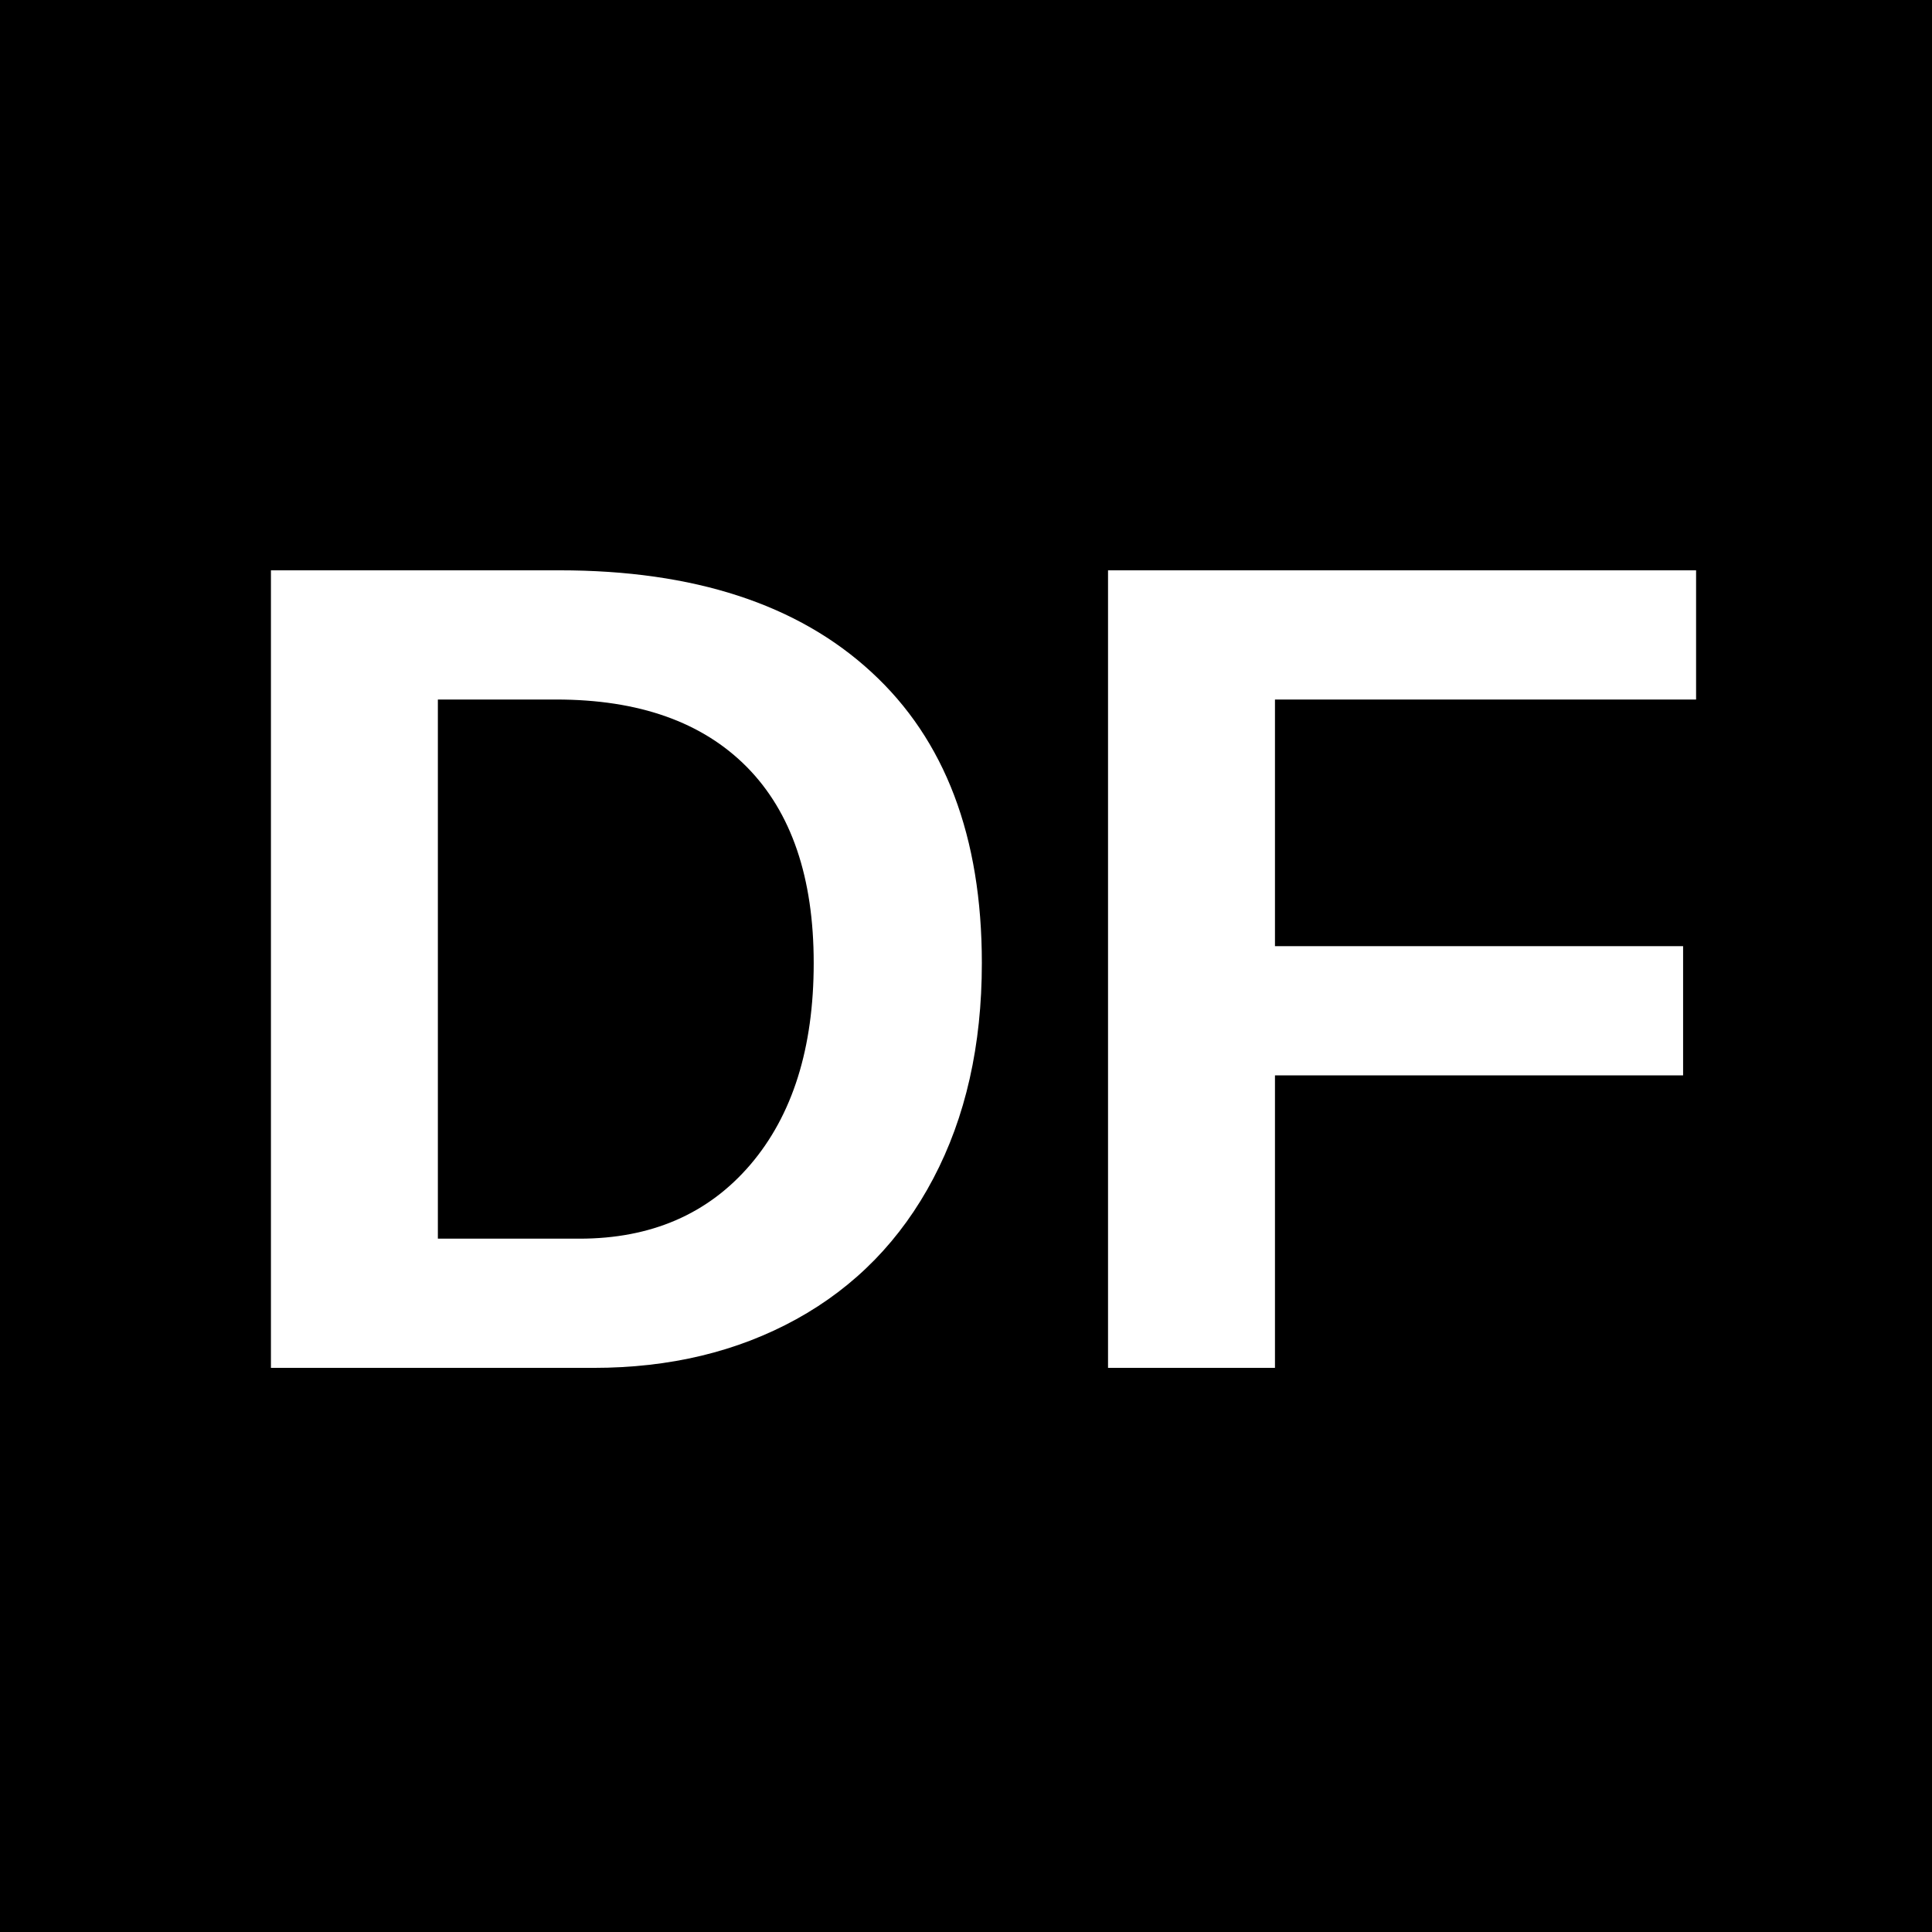
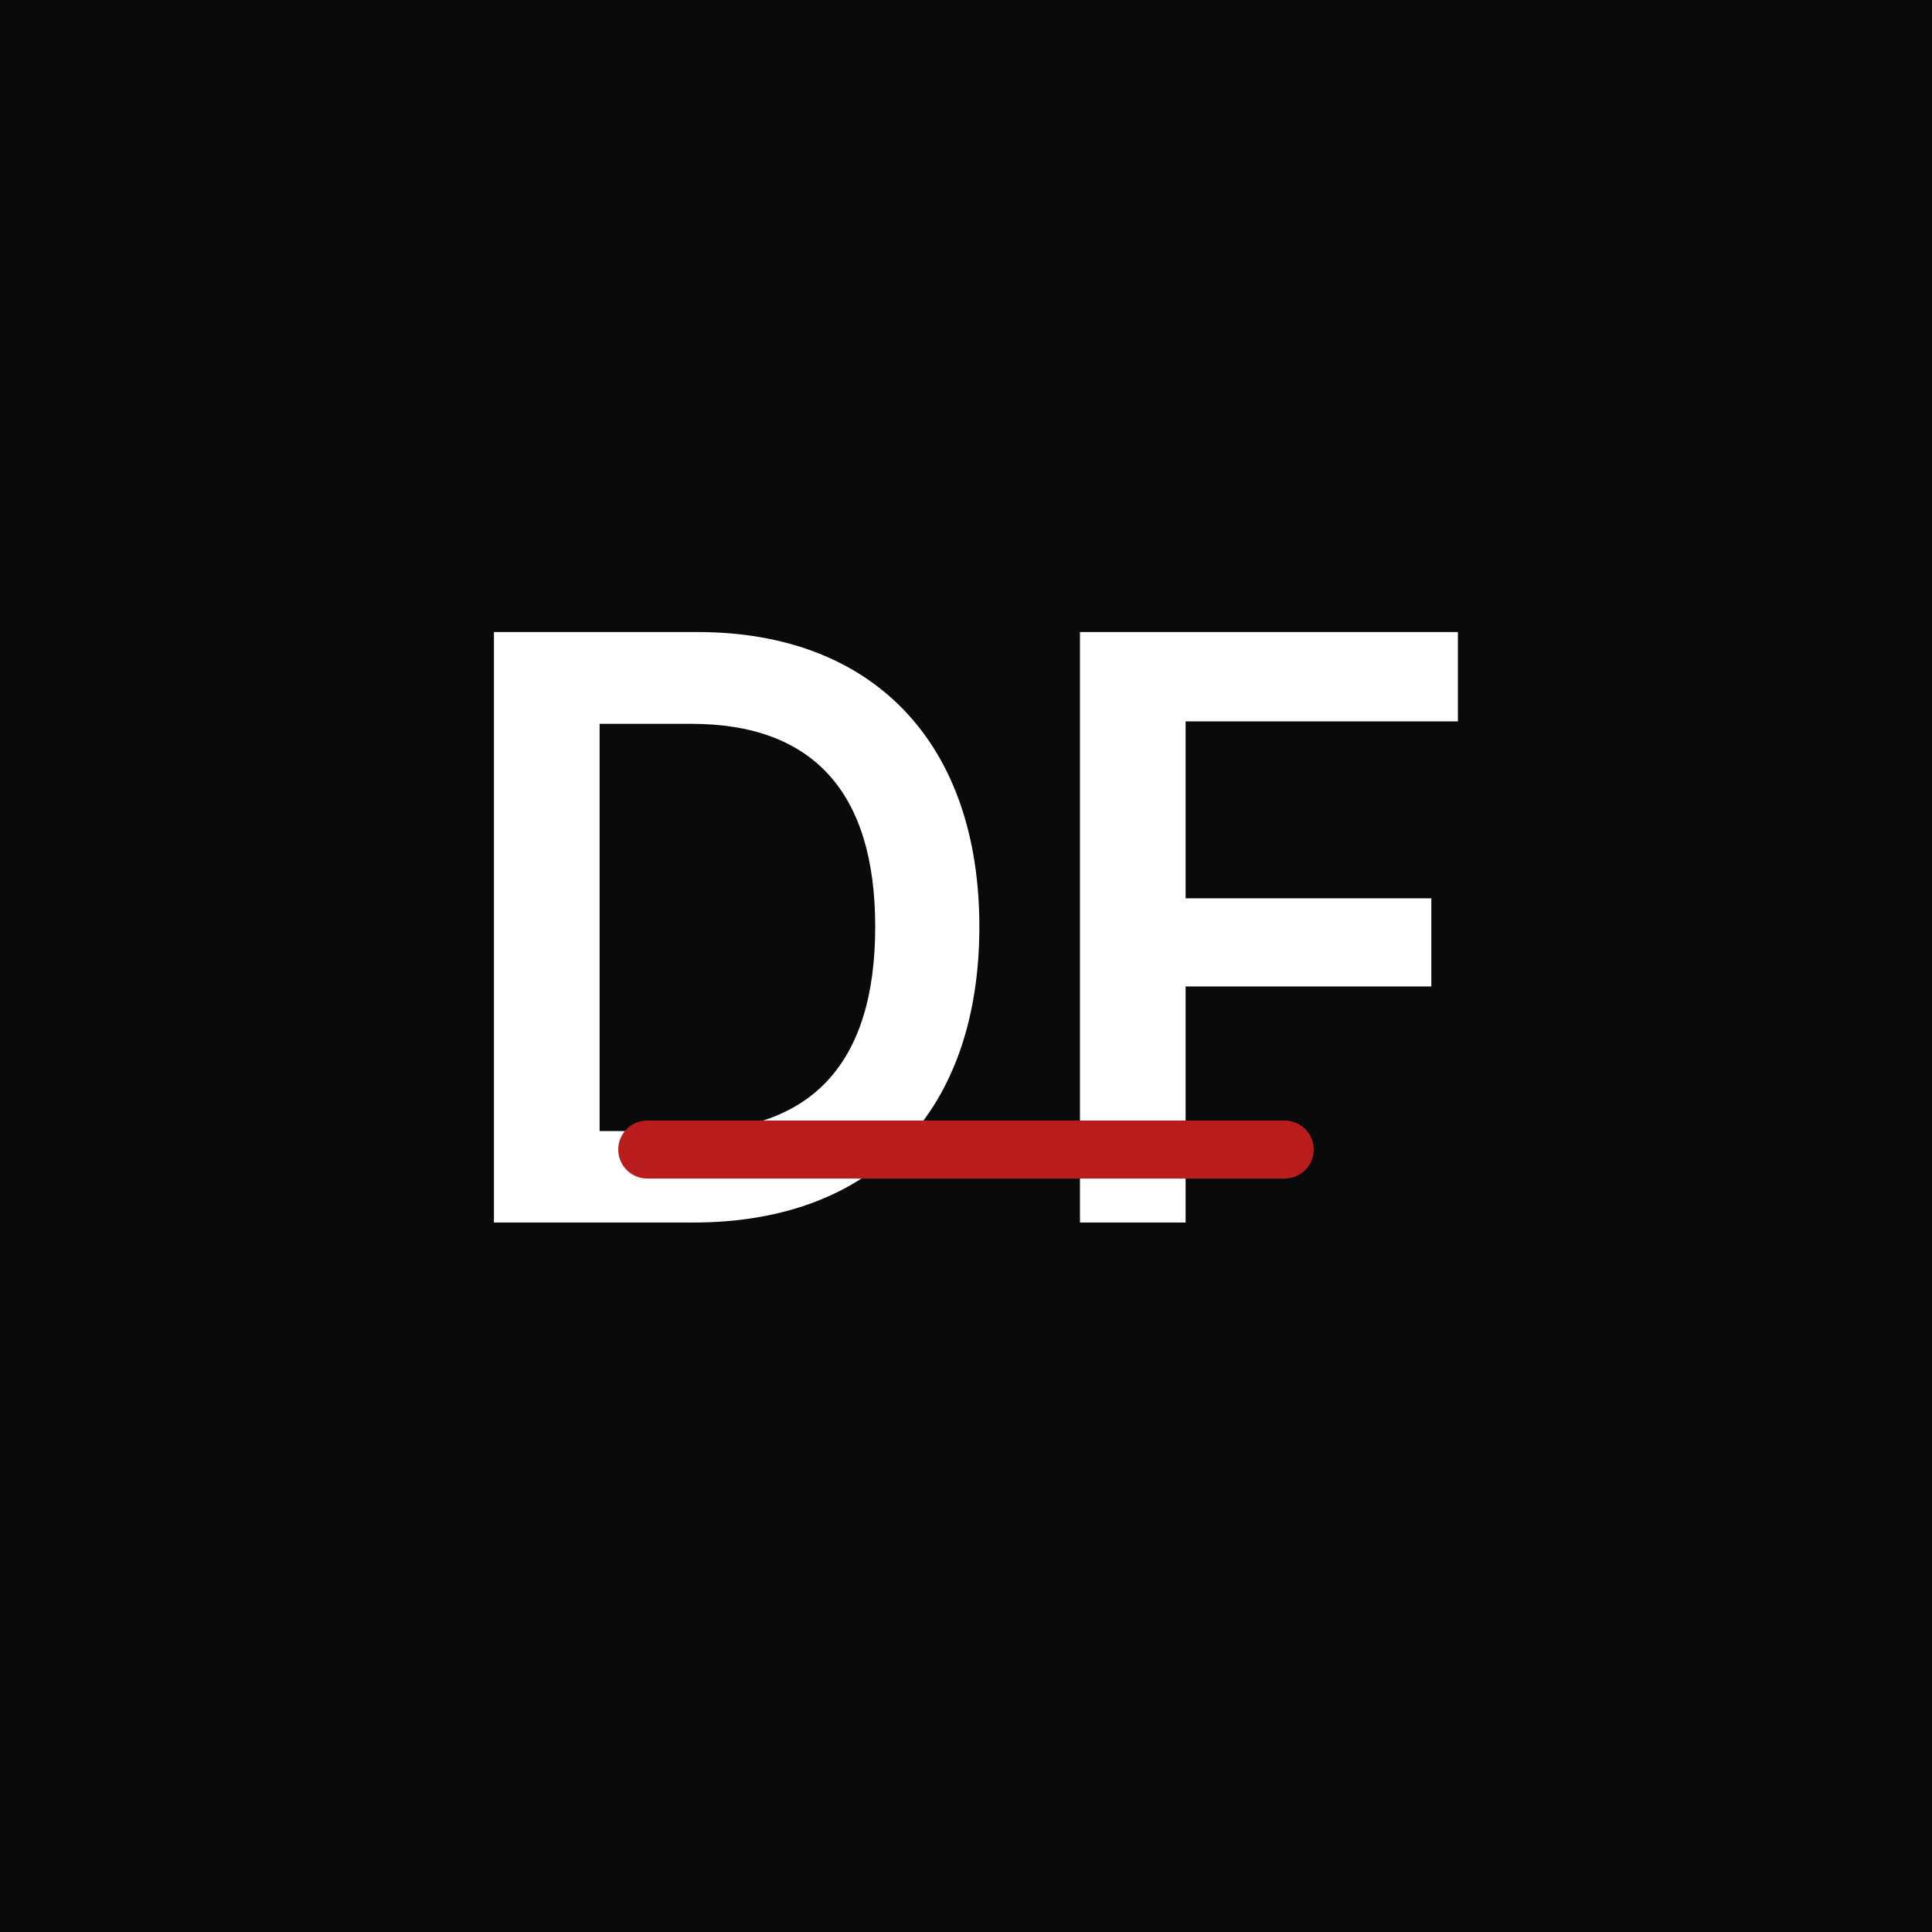
<svg xmlns="http://www.w3.org/2000/svg" viewBox="0 0 100 100">
-   <rect width="100" height="100" fill="#000000" />
-   <text x="50" y="50" font-family="Arial, sans-serif" font-size="60" font-weight="bold" fill="#FFFFFF" text-anchor="middle" dominant-baseline="central">DF</text>
+   <rect width="100" height="100" fill="#0a0a0a" />
+   <text x="50" y="48" font-family="Inter, system-ui, sans-serif" font-size="42" font-weight="600" fill="#ffffff" text-anchor="middle" dominant-baseline="central">DF</text>
+   <rect x="32" y="58" width="36" height="3" rx="1.5" fill="#b91c1c" />
</svg>
